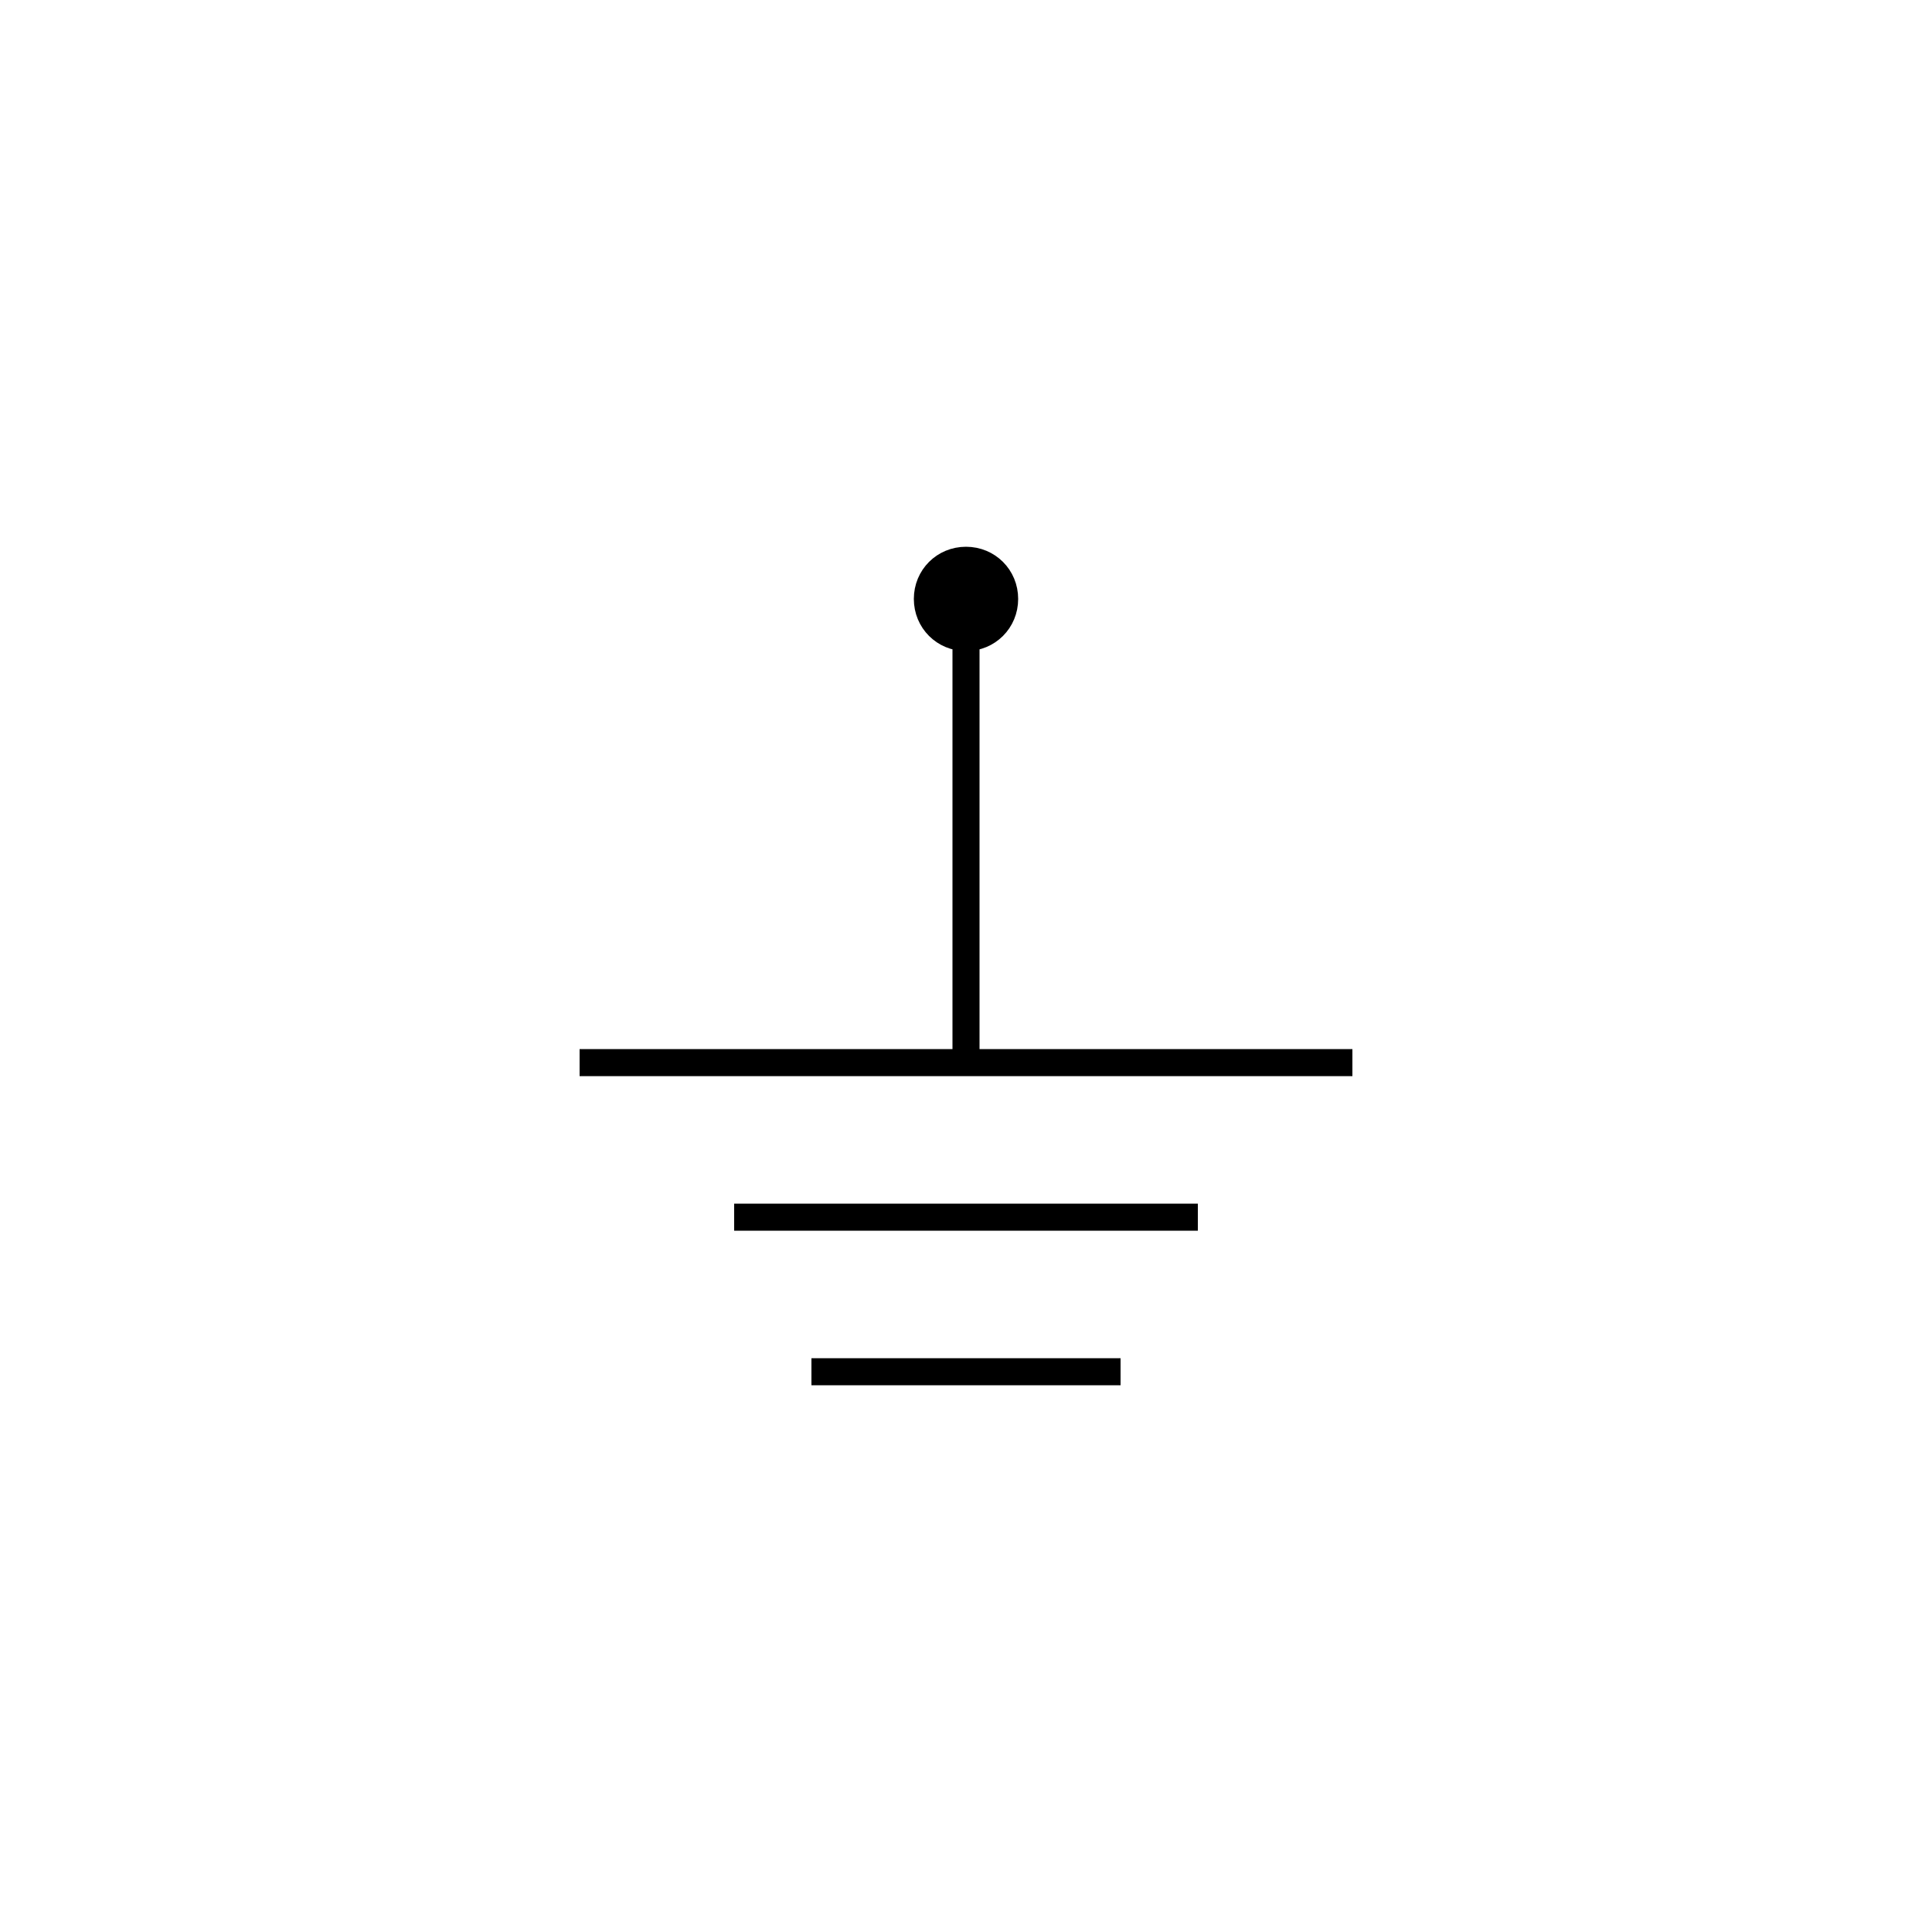
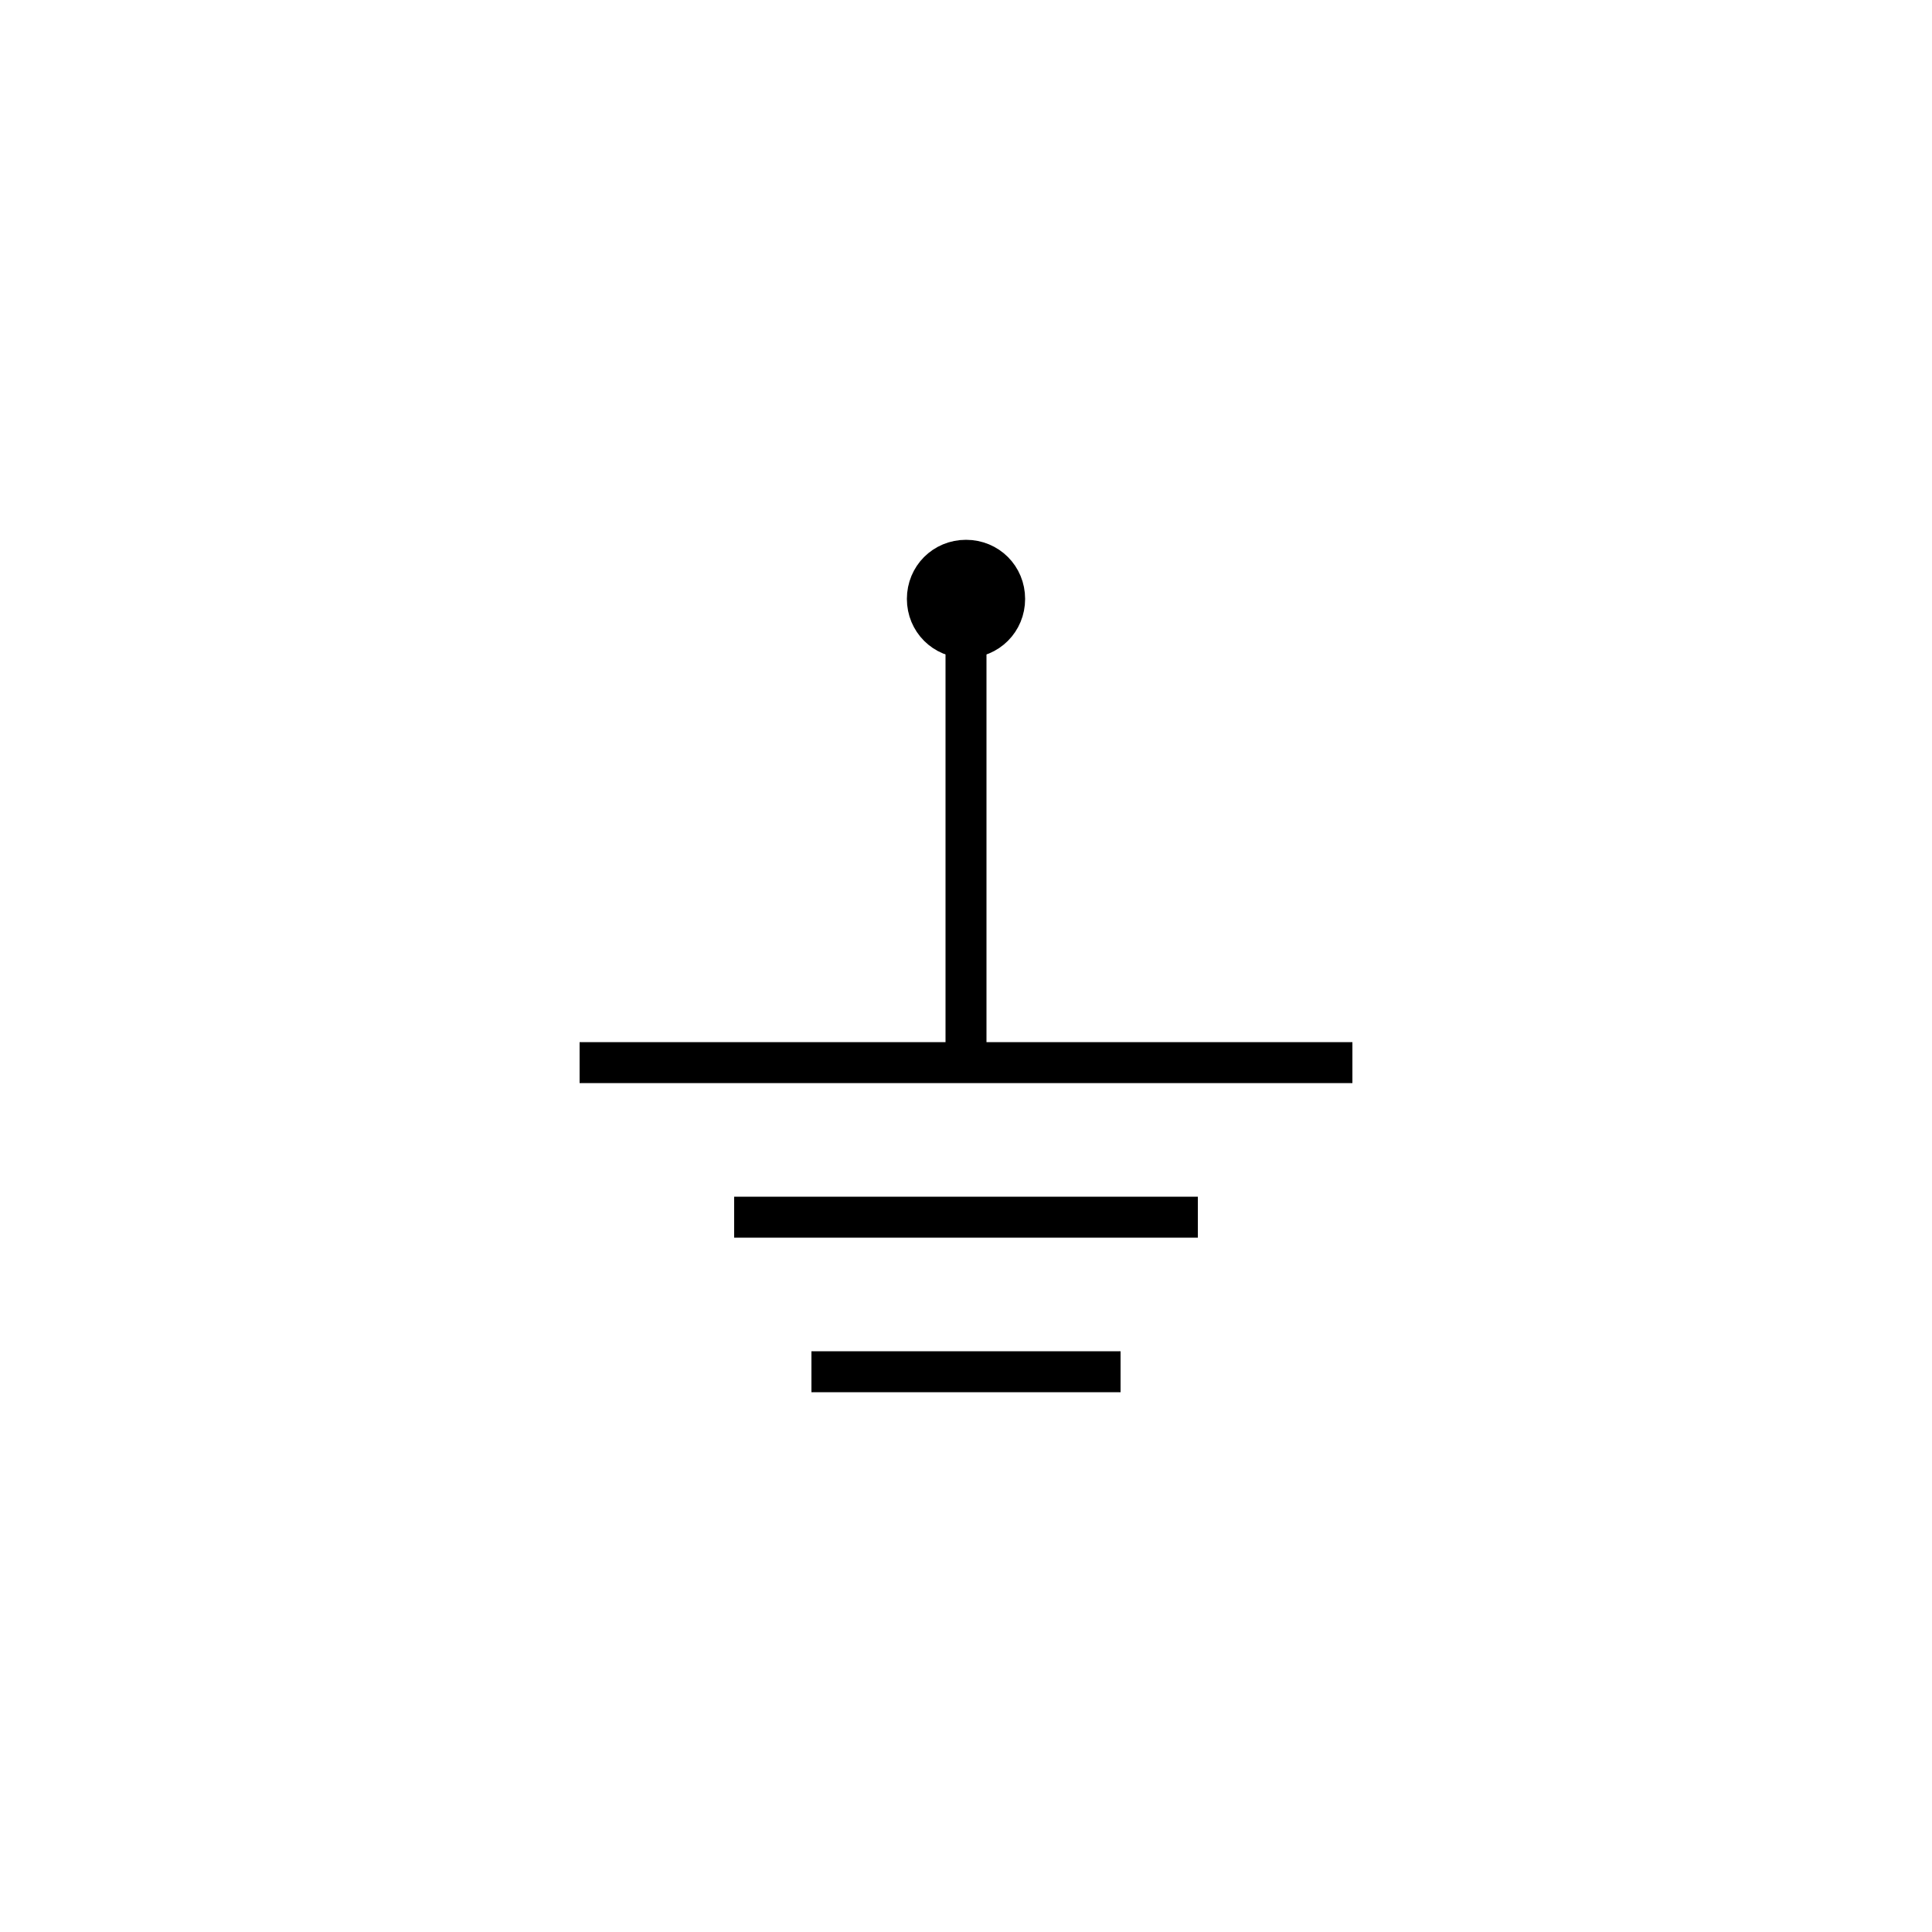
<svg xmlns="http://www.w3.org/2000/svg" xmlns:ns1="http://xml.openoffice.org/svg/export" version="1.2" width="25mm" height="25mm" viewBox="0 0 2500 2500" preserveAspectRatio="xMidYMid" fill-rule="evenodd" stroke-width="28.222" stroke-linejoin="round" xml:space="preserve">
  <defs class="ClipPathGroup">
    <clipPath id="presentation_clip_path" clipPathUnits="userSpaceOnUse">
      <rect x="0" y="0" width="2500" height="2500" />
    </clipPath>
  </defs>
  <defs class="TextShapeIndex">
    <g ns1:slide="id1" ns1:id-list="id3 id4 id5 id6 id7" />
  </defs>
  <defs class="EmbeddedBulletChars">
    <g id="bullet-char-template(57356)" transform="scale(0.0004882812,-0.0004882812)">
      <path d="M 580,1141 L 1163,571 580,0 -4,571 580,1141 Z" />
    </g>
    <g id="bullet-char-template(57354)" transform="scale(0.0004882812,-0.0004882812)">
      <path d="M 8,1128 L 1137,1128 1137,0 8,0 8,1128 Z" />
    </g>
    <g id="bullet-char-template(10146)" transform="scale(0.0004882812,-0.0004882812)">
      <path d="M 174,0 L 602,739 174,1481 1456,739 174,0 Z M 1358,739 L 309,1346 659,739 1358,739 Z" />
    </g>
    <g id="bullet-char-template(10132)" transform="scale(0.0004882812,-0.0004882812)">
      <path d="M 2015,739 L 1276,0 717,0 1260,543 174,543 174,936 1260,936 717,1481 1274,1481 2015,739 Z" />
    </g>
    <g id="bullet-char-template(10007)" transform="scale(0.0004882812,-0.0004882812)">
      <path d="M 0,-2 C -7,14 -16,27 -25,37 L 356,567 C 262,823 215,952 215,954 215,979 228,992 255,992 264,992 276,990 289,987 310,991 331,999 354,1012 L 381,999 492,748 772,1049 836,1024 860,1049 C 881,1039 901,1025 922,1006 886,937 835,863 770,784 769,783 710,716 594,584 L 774,223 C 774,196 753,168 711,139 L 727,119 C 717,90 699,76 672,76 641,76 570,178 457,381 L 164,-76 C 142,-110 111,-127 72,-127 30,-127 9,-110 8,-76 1,-67 -2,-52 -2,-32 -2,-23 -1,-13 0,-2 Z" />
    </g>
    <g id="bullet-char-template(10004)" transform="scale(0.0004882812,-0.0004882812)">
      <path d="M 285,-33 C 182,-33 111,30 74,156 52,228 41,333 41,471 41,549 55,616 82,672 116,743 169,778 240,778 293,778 328,747 346,684 L 369,508 C 377,444 397,411 428,410 L 1163,1116 C 1174,1127 1196,1133 1229,1133 1271,1133 1292,1118 1292,1087 L 1292,965 C 1292,929 1282,901 1262,881 L 442,47 C 390,-6 338,-33 285,-33 Z" />
    </g>
    <g id="bullet-char-template(9679)" transform="scale(0.0004882812,-0.0004882812)">
      <path d="M 813,0 C 632,0 489,54 383,161 276,268 223,411 223,592 223,773 276,916 383,1023 489,1130 632,1184 813,1184 992,1184 1136,1130 1245,1023 1353,916 1407,772 1407,592 1407,412 1353,268 1245,161 1136,54 992,0 813,0 Z" />
    </g>
    <g id="bullet-char-template(8226)" transform="scale(0.0004882812,-0.0004882812)">
      <path d="M 346,457 C 273,457 209,483 155,535 101,586 74,649 74,723 74,796 101,859 155,911 209,963 273,989 346,989 419,989 480,963 531,910 582,859 608,796 608,723 608,648 583,586 532,535 482,483 420,457 346,457 Z" />
    </g>
    <g id="bullet-char-template(8211)" transform="scale(0.0004882812,-0.0004882812)">
      <path d="M -4,459 L 1135,459 1135,606 -4,606 -4,459 Z" />
    </g>
  </defs>
  <defs class="TextEmbeddedBitmaps" />
  <g>
    <g id="id2" class="Master_Slide">
      <g id="bg-id2" class="Background" />
      <g id="bo-id2" class="BackgroundObjects" />
    </g>
  </g>
  <g class="SlideGroup">
    <g>
      <g id="id1" class="Slide" clip-path="url(#presentation_clip_path)">
        <g class="Page">
          <g class="Group">
            <g class="com.sun.star.drawing.LineShape">
              <g id="id3">
-                 <rect class="BoundingBox" stroke="none" fill="none" x="732" y="1357" width="1037" height="37" />
-                 <path fill="none" stroke="rgb(0,0,0)" stroke-width="35" stroke-linejoin="round" d="M 750,1375 L 1750,1375" />
+                 <rect class="BoundingBox" stroke="none" fill="none" x="723" y="1348" width="1055" height="55" />
+                 <path fill="none" stroke="rgb(0,0,0)" stroke-width="53" stroke-linejoin="round" d="M 750,1375 L 1750,1375" />
              </g>
            </g>
            <g class="com.sun.star.drawing.LineShape">
              <g id="id4">
-                 <rect class="BoundingBox" stroke="none" fill="none" x="1032" y="1757" width="437" height="37" />
-                 <path fill="none" stroke="rgb(0,0,0)" stroke-width="35" stroke-linejoin="round" d="M 1050,1775 L 1450,1775" />
+                 <rect class="BoundingBox" stroke="none" fill="none" x="1023" y="1748" width="455" height="55" />
+                 <path fill="none" stroke="rgb(0,0,0)" stroke-width="53" stroke-linejoin="round" d="M 1050,1775 L 1450,1775" />
              </g>
            </g>
            <g class="com.sun.star.drawing.LineShape">
              <g id="id5">
-                 <rect class="BoundingBox" stroke="none" fill="none" x="932" y="1557" width="637" height="37" />
-                 <path fill="none" stroke="rgb(0,0,0)" stroke-width="35" stroke-linejoin="round" d="M 950,1575 L 1550,1575" />
+                 <rect class="BoundingBox" stroke="none" fill="none" x="923" y="1548" width="655" height="55" />
+                 <path fill="none" stroke="rgb(0,0,0)" stroke-width="53" stroke-linejoin="round" d="M 950,1575 L 1550,1575" />
              </g>
            </g>
            <g class="com.sun.star.drawing.LineShape">
              <g id="id6">
-                 <rect class="BoundingBox" stroke="none" fill="none" x="1232" y="757" width="37" height="637" />
-                 <path fill="none" stroke="rgb(0,0,0)" stroke-width="35" stroke-linejoin="round" d="M 1250,775 L 1250,1375" />
+                 <rect class="BoundingBox" stroke="none" fill="none" x="1223" y="748" width="55" height="655" />
+                 <path fill="none" stroke="rgb(0,0,0)" stroke-width="53" stroke-linejoin="round" d="M 1250,775 L 1250,1375" />
              </g>
            </g>
            <g class="com.sun.star.drawing.CustomShape">
              <g id="id7">
-                 <rect class="BoundingBox" stroke="none" fill="none" x="1182" y="707" width="138" height="138" />
+                 <rect class="BoundingBox" stroke="none" fill="none" x="1173" y="698" width="156" height="156" />
                <path fill="rgb(0,0,0)" stroke="none" d="M 1250,725 C 1278,725 1300,747 1300,775 1300,803 1278,825 1250,825 1222,825 1200,803 1200,775 1200,747 1222,725 1250,725 Z M 1200,725 L 1200,725 Z M 1301,826 L 1301,826 Z" />
-                 <path fill="none" stroke="rgb(0,0,0)" stroke-width="35" stroke-linejoin="round" d="M 1250,725 C 1278,725 1300,747 1300,775 1300,803 1278,825 1250,825 1222,825 1200,803 1200,775 1200,747 1222,725 1250,725 Z" />
+                 <path fill="none" stroke="rgb(0,0,0)" stroke-width="53" stroke-linejoin="round" d="M 1250,725 C 1278,725 1300,747 1300,775 1300,803 1278,825 1250,825 1222,825 1200,803 1200,775 1200,747 1222,725 1250,725 Z" />
              </g>
            </g>
          </g>
        </g>
      </g>
    </g>
  </g>
</svg>
